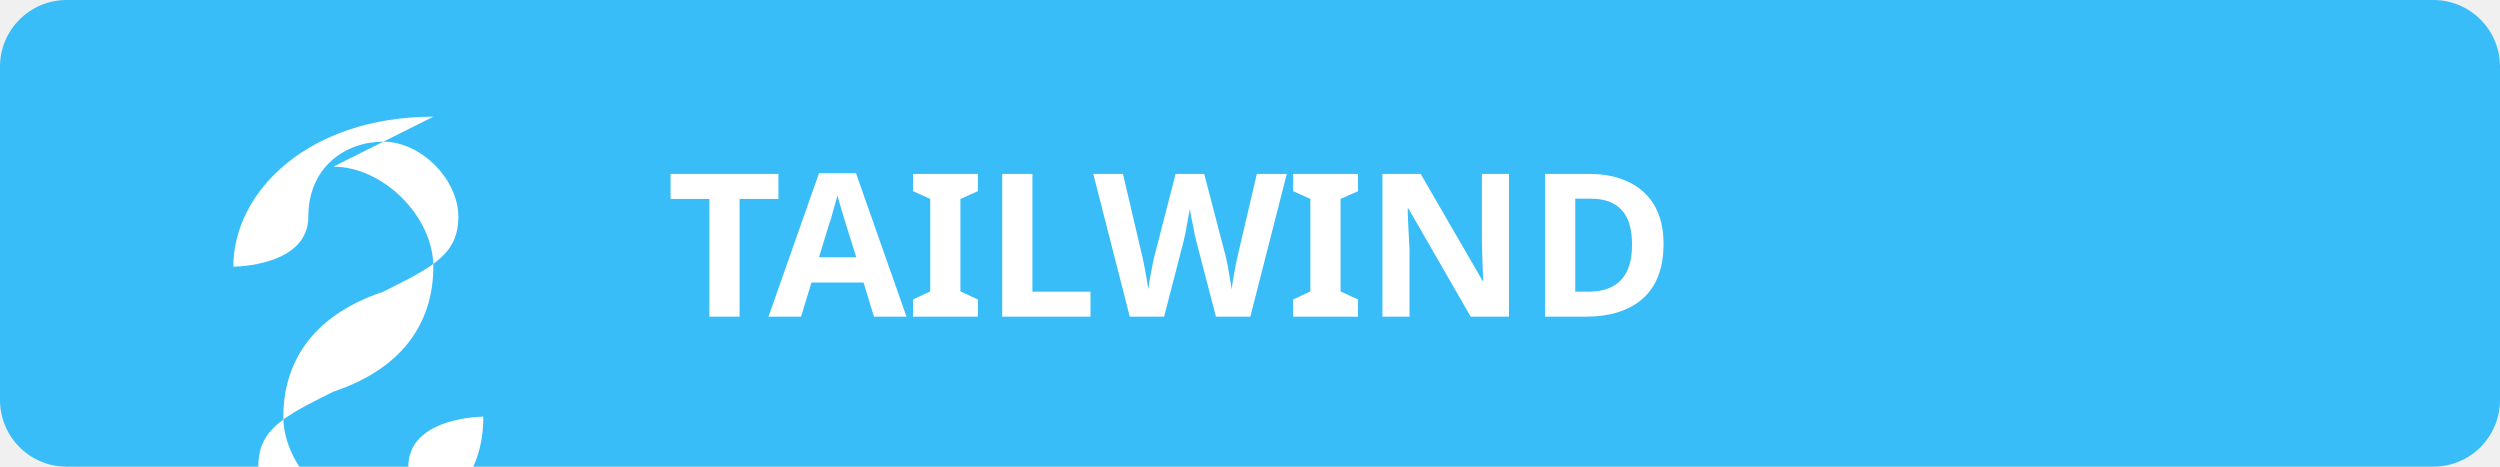
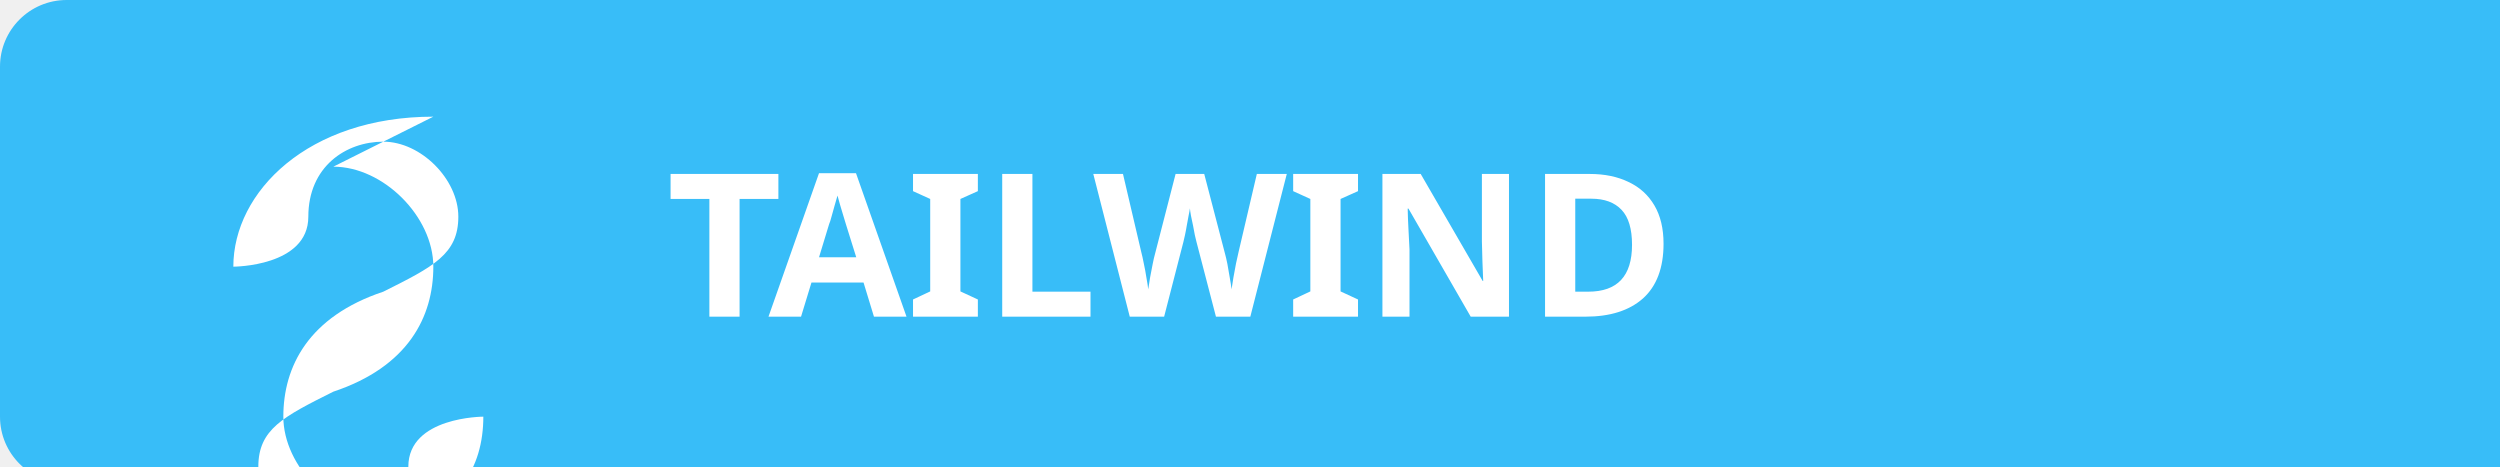
<svg xmlns="http://www.w3.org/2000/svg" width="150" height="28" role="img" aria-label="TAILWIND">
-   <rect width="150" height="28" fill="#38BDF8" rx="4" />
+   <rect width="200" height="29" fill="#38BDF8" rx="4" />
  <g transform="translate(8, 7)">
    <path fill="#fff" d="M12 0C7 0 4 3 4 6c0 0 3 0 3-2s1.5-3 3-3 3 1.5 3 3-1 2-3 3c-3 1-4 3-4 5s2 4 4 4c3 0 4-2 4-4 0 0-3 0-3 2s-1.5 3-3 3-3-1.5-3-3 1-2 3-3c3-1 4-3 4-5s-2-4-4-4z" transform="scale(1.5)" />
  </g>
  <text x="40" y="19" font-size="12" font-family="Verdana, Geneva, sans-serif" fill="#fff" font-weight="bold">TAILWIND</text>
</svg>
